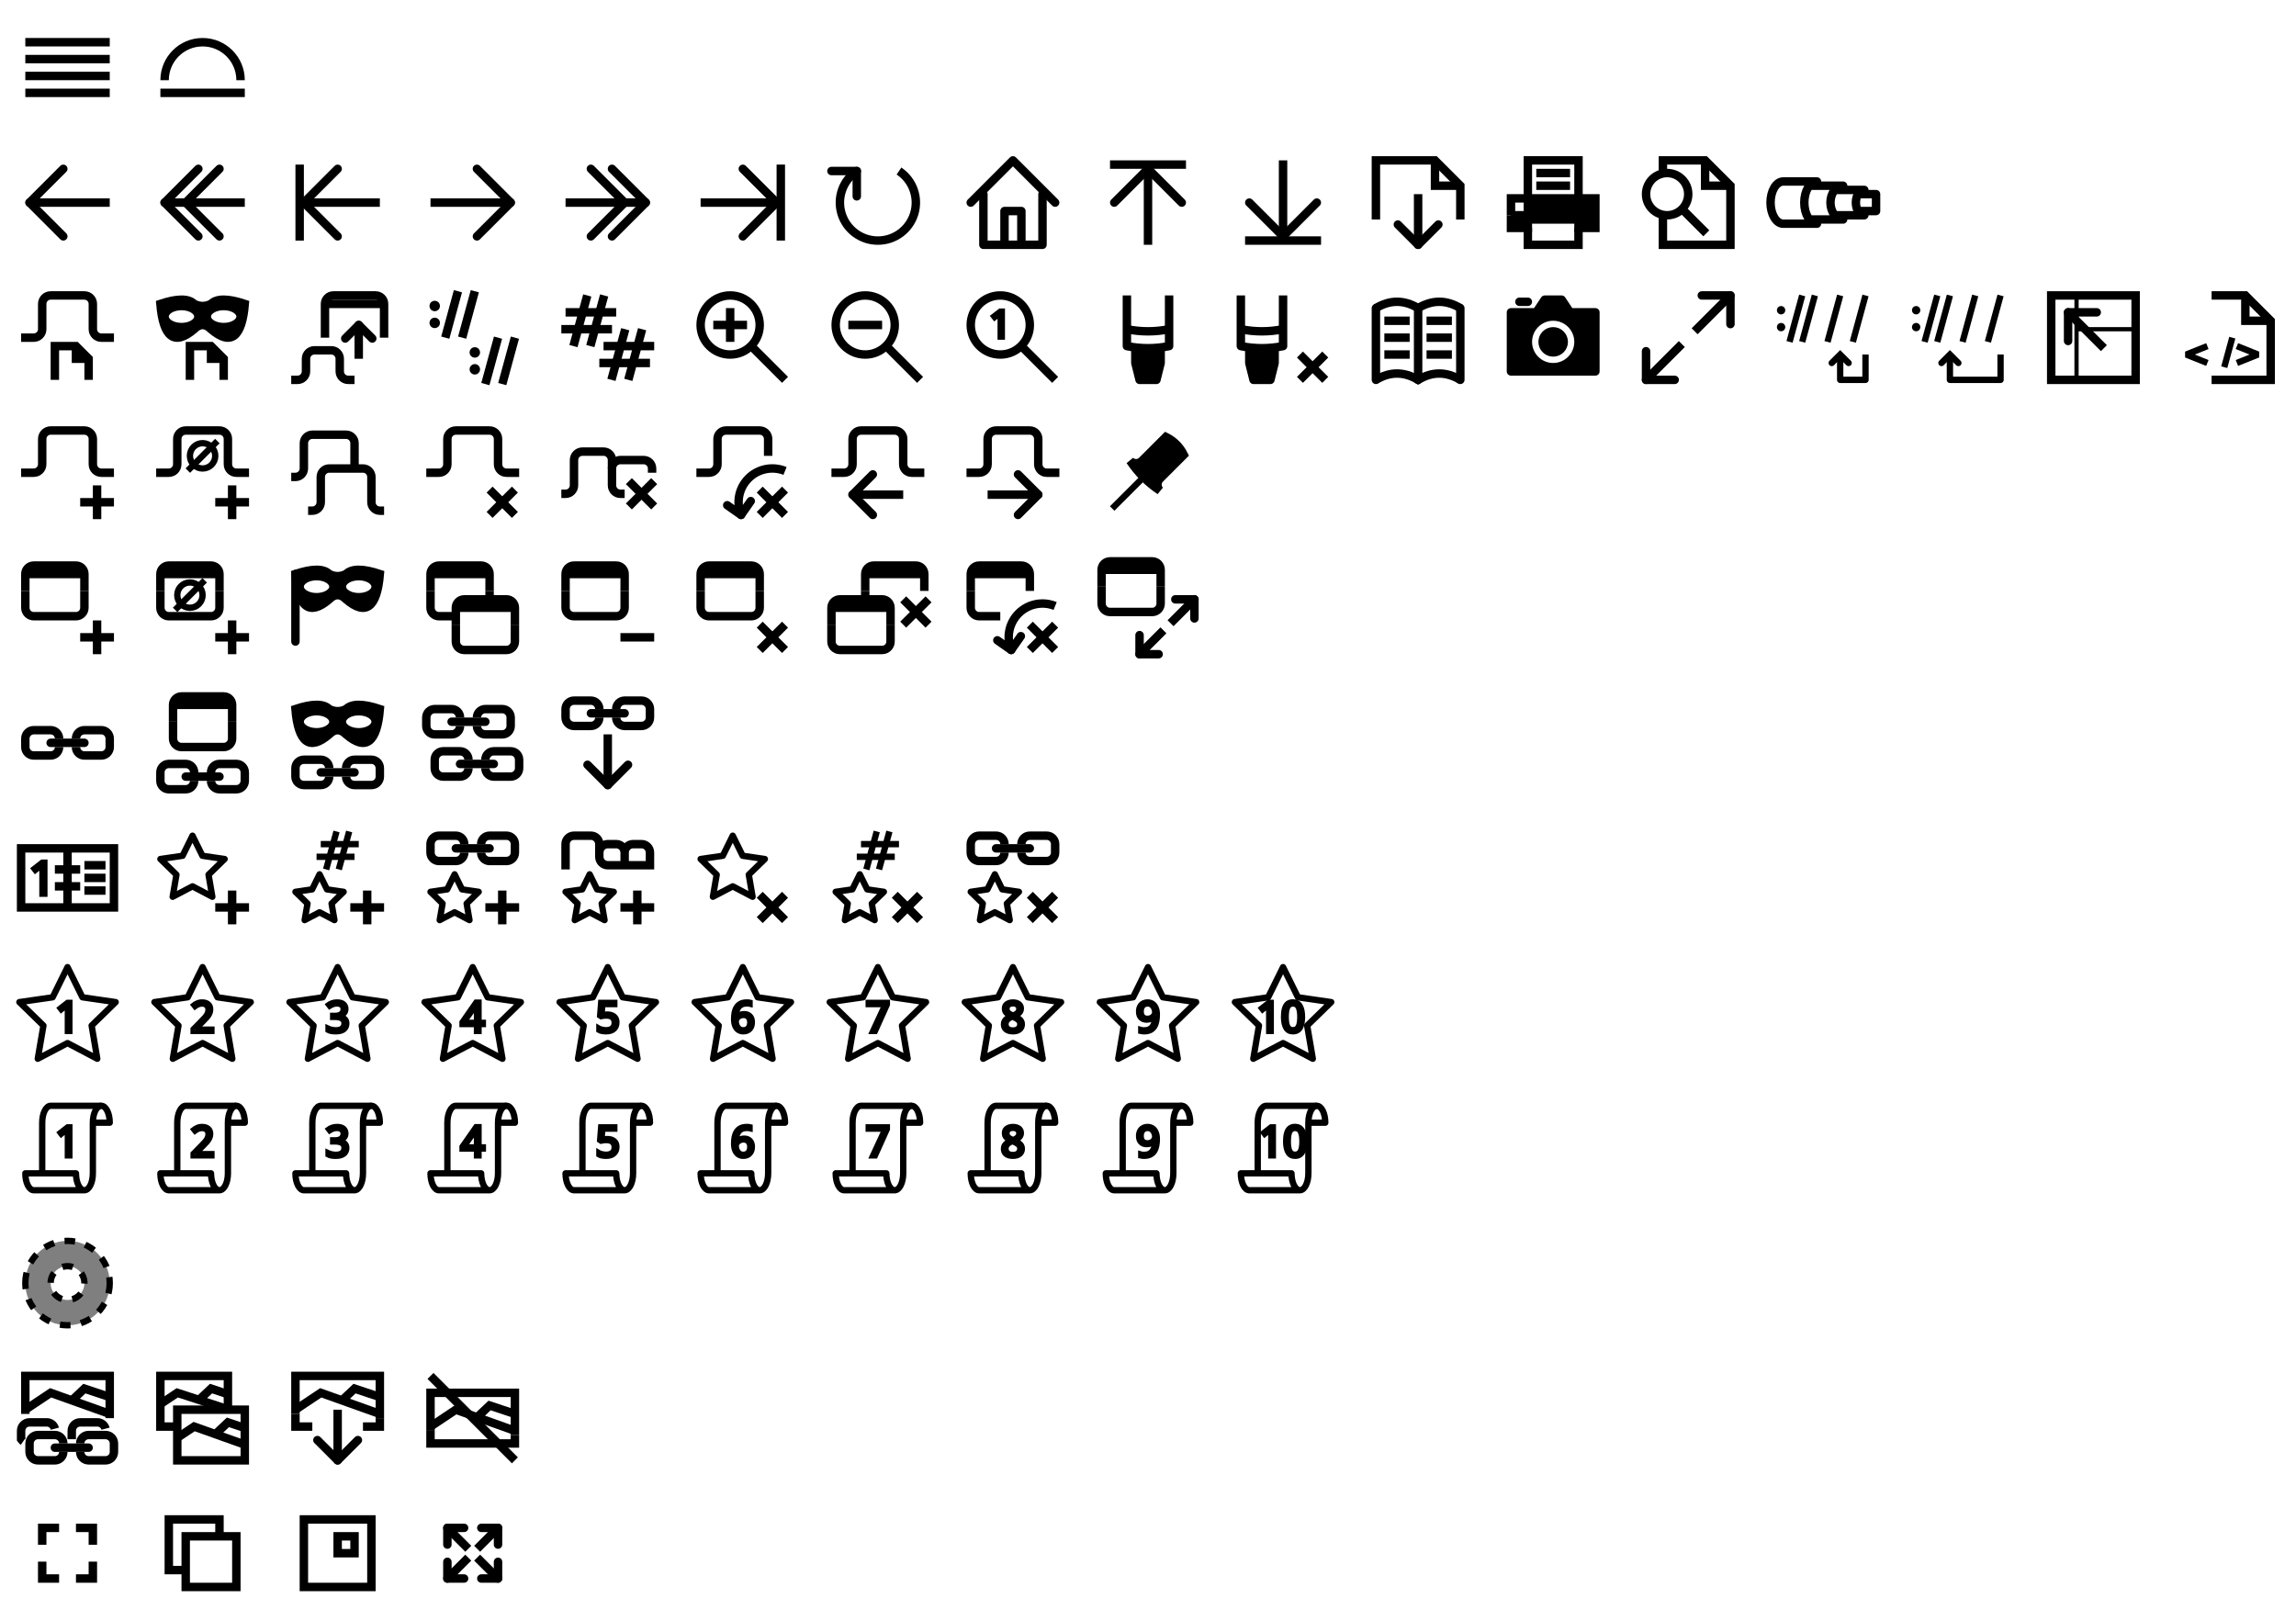
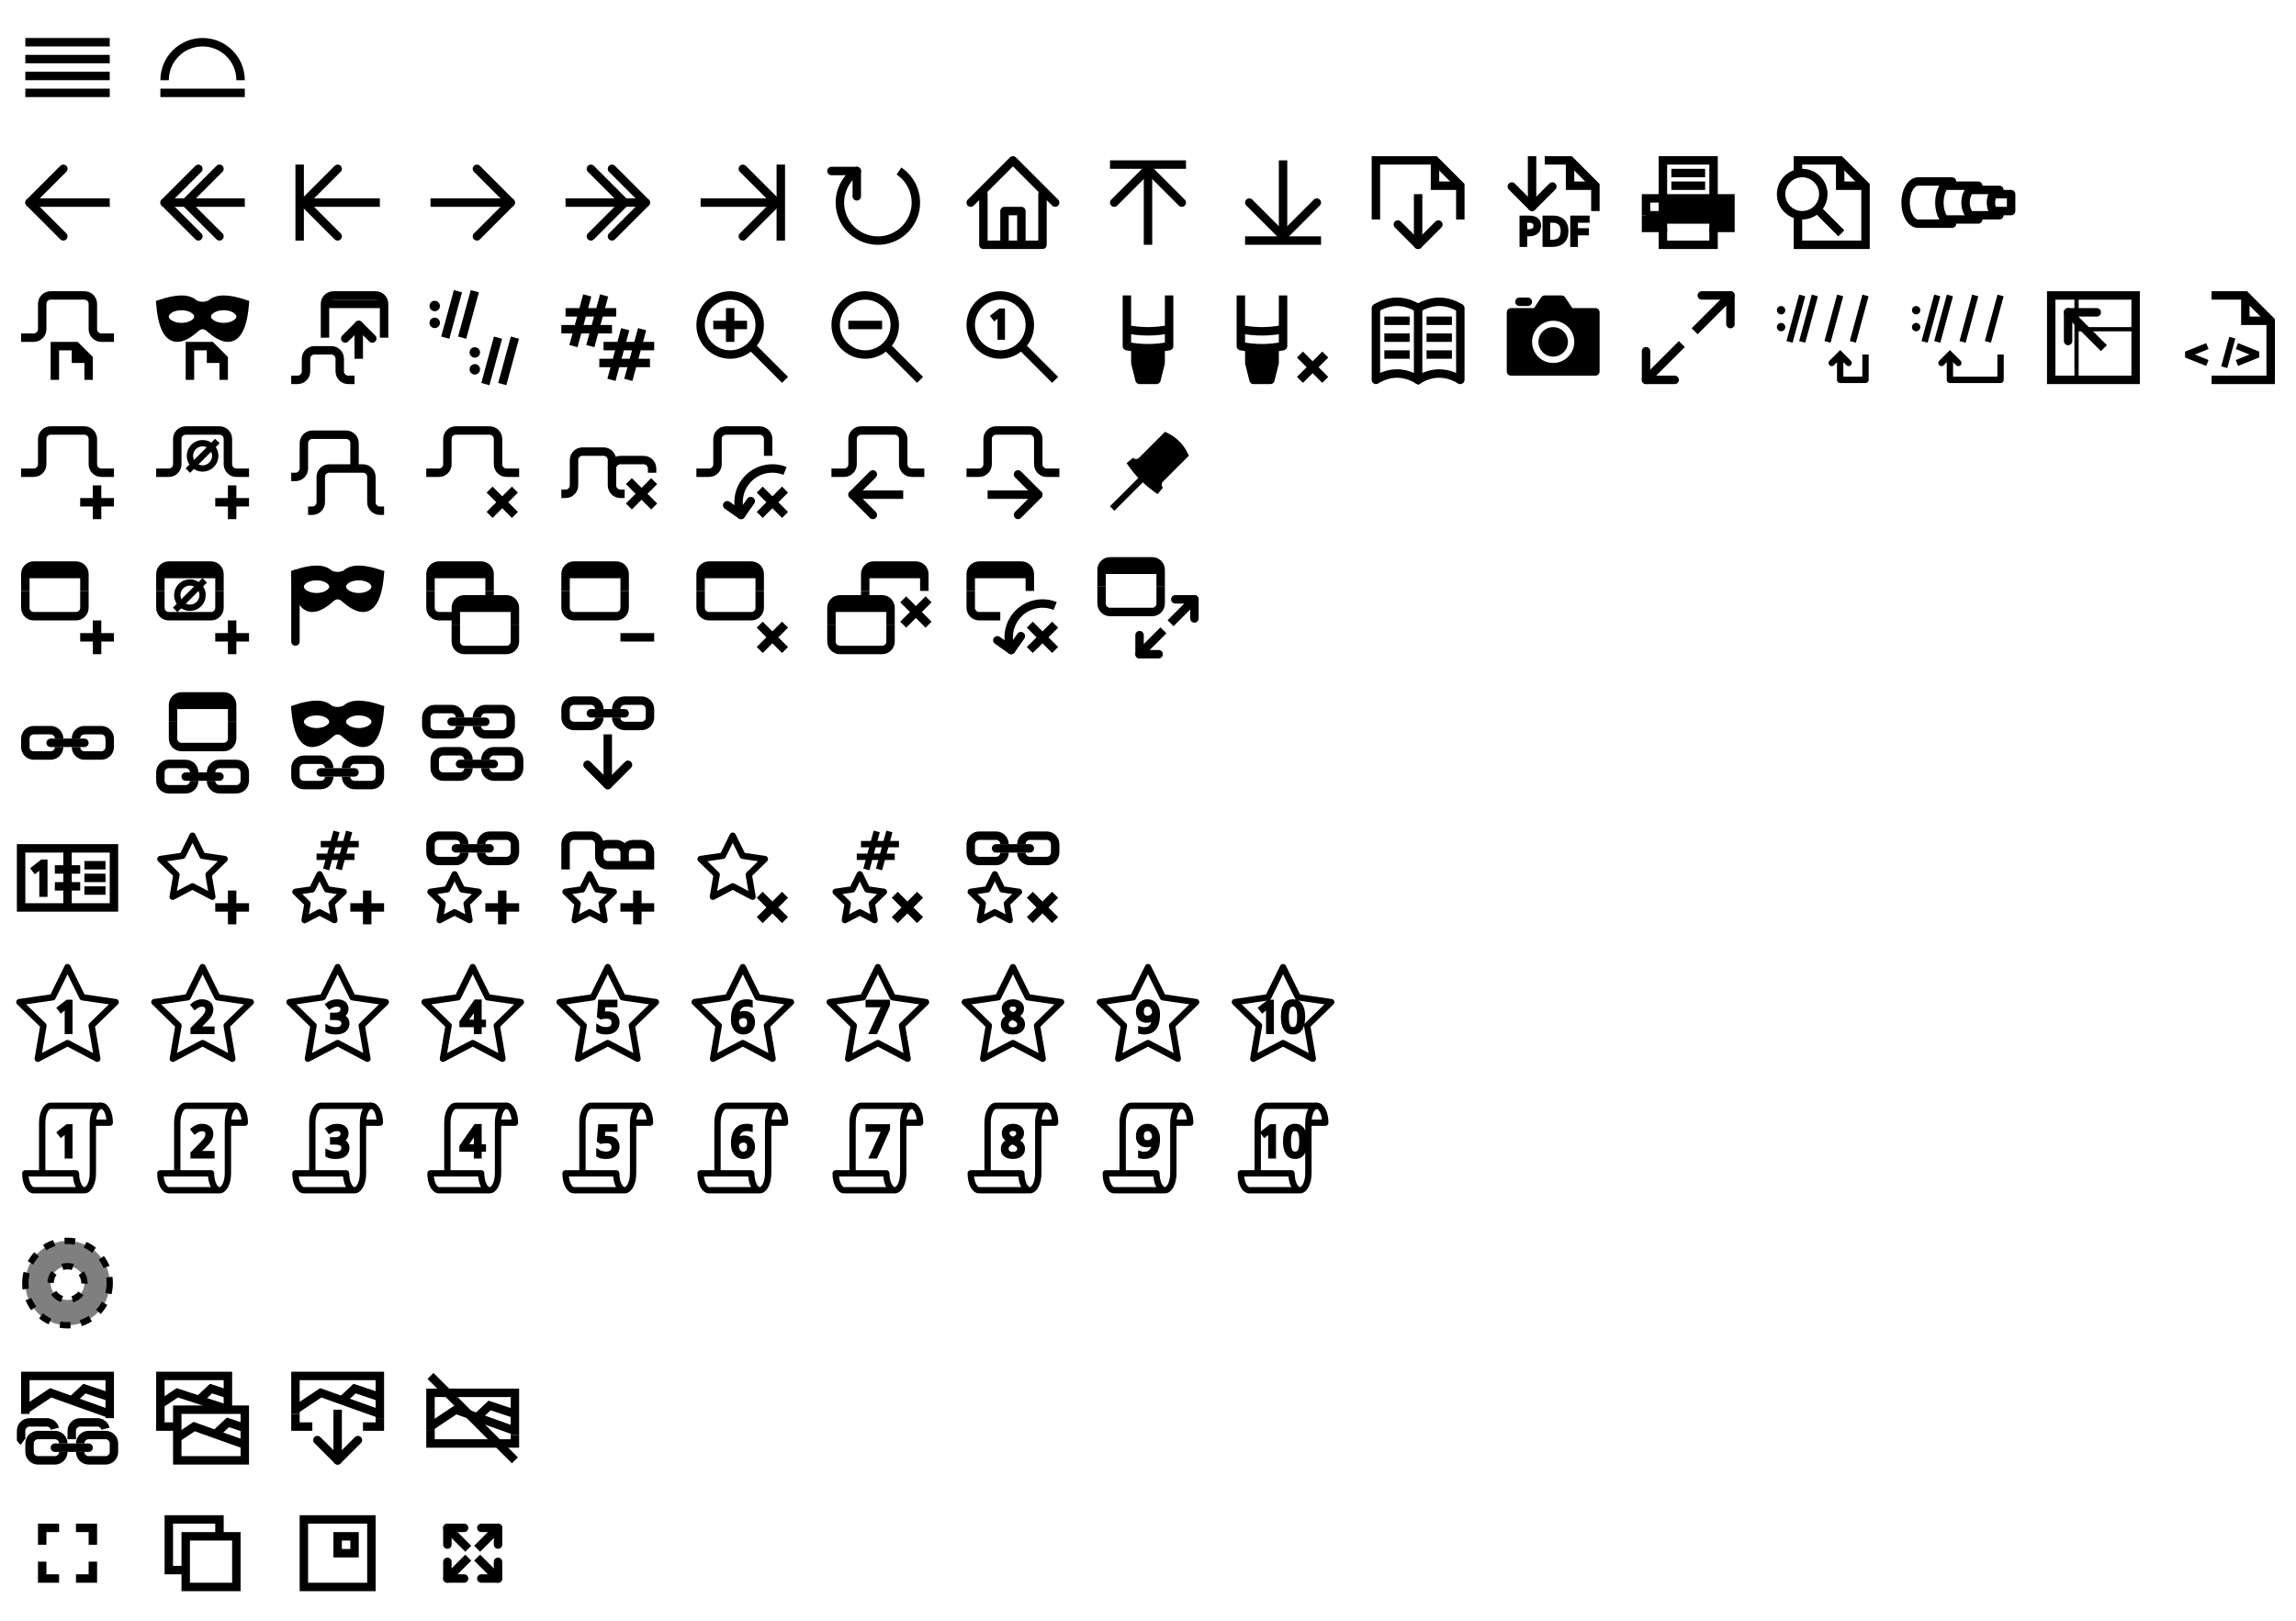
<svg xmlns="http://www.w3.org/2000/svg" version="1.1" width="544" height="384" stroke="black" stroke-width="2" fill="transparent">
  <defs>
    <g id="arrow">
      <line x1="1" y1="0" x2="20" y2="0" />
      <line x1="1" y1="0" x2="9" y2="-8" stroke-linecap="round" />
      <line x1="1" y1="0" x2="9" y2="8" stroke-linecap="round" />
    </g>
    <g id="arrowWithDoubleHead">
      <use href="#arrow" />
      <line x1="6" y1="0" x2="14" y2="-8" stroke-linecap="round" />
      <line x1="6" y1="0" x2="14" y2="8" stroke-linecap="round" />
    </g>
    <g id="arrowWithLimit">
      <line x1="2" y1="0" x2="20" y2="0" />
      <line x1="2" y1="0" x2="10" y2="-8" stroke-linecap="round" />
      <line x1="2" y1="0" x2="10" y2="8" stroke-linecap="round" />
      <line x1="1" y1="-9" x2="1" y2="9" />
    </g>
    <g id="smallArrow">
      <line x1="0" y1="0" x2="0" y2="12" />
      <line x1="0" y1="0" x2="4.8" y2="4.8" stroke-linecap="round" />
      <line x1="0" y1="0" x2="-4.8" y2="4.8" stroke-linecap="round" />
    </g>
    <g id="saveArrow">
      <use href="#smallArrow" transform="translate(16, 26) rotate(180)" />
    </g>
    <g id="tab">
      <path d="M 0 10 h 3 a 2 2 0 0 0 2 -2 v -6 a 2 2 0 0 1 2 -2 h 8                           a 2 2 0 0 1 2 2 v 6 a 2 2 0 0 0 2 2 h 3" />
    </g>
    <g id="tinyTopPage">
      <polyline points="12 26, 12 18, 17 18, 20 21, 20 26" />
      <polyline points="17 18, 17 21, 20 21" />
    </g>
    <g id="mask">
      <path d="M 7 11 a 4 2.5 0 1 0 8 0 a 4 2.5 0 1 0 -8 0                M 17 11 a 4 2.5 0 1 0 8 0 a 4 2.5 0 1 0 -8 0                M 6 8                Q 12 6 14 8 Q 16 9 18 8 Q 20 6 26 8                Q 25 20 18 14 Q 16 12 14 14 Q 7 20 6 8 Z" fill="black" />
    </g>
    <g id="smallerArrow">
      <line x1="0" y1="0" x2="0" y2="8" />
      <line x1="0" y1="0" x2="3.2" y2="3.2" stroke-linecap="round" />
      <line x1="0" y1="0" x2="-3.2" y2="3.2" stroke-linecap="round" />
    </g>
    <g id="slash">
      <line x1="0" y1="11" x2="3" y2="0" />
    </g>
    <g id="url">
      <circle cx="1" cy="3.5" r="0.5" fill="black" stroke-width="1.5" />
      <circle cx="1" cy="7.5" r="0.5" fill="black" stroke-width="1.5" />
      <use href="#slash" x="3.5" y="0" />
      <use href="#slash" x="7.5" y="0" />
    </g>
    <g id="hashSign">
      <line x1="2.87" y1="12" x2="6.14" y2="0" />
      <line x1="6.87" y1="12" x2="10.14" y2="0" />
      <line x1="1" y1="4" x2="13" y2="4" />
      <line x1="0" y1="8" x2="12" y2="8" />
    </g>
    <g id="magnifyingGlass">
      <circle cx="13" cy="13" r="7" />
      <line x1="17.95" y1="17.95" x2="26" y2="26" />
    </g>
    <g id="plusSign">
      <line x1="4" y1="0" x2="4" y2="8" />
      <line x1="0" y1="4" x2="8" y2="4" />
    </g>
    <g id="minusSign">
      <line x1="0" y1="0" x2="8" y2="0" />
    </g>
    <g id="highlighter">
      <path d="M 11 6 v 12 Q 16 19 21 18 v -12" stroke-linejoin="round" />
      <path d="M 11 14 Q 16 15 21 14" />
      <path d="M 13 19 v 3 l 1 4 h 4 l 1 -4 v -3 Z" fill="black" stroke-linejoin="round" />
    </g>
    <g id="crossSign">
      <line x1="0" y1="0" x2="6" y2="6" />
      <line x1="0" y1="6" x2="6" y2="0" />
    </g>
    <g id="thinnerSlash">
      <line x1="0" y1="11" x2="3" y2="0" stroke-width="1.5" />
    </g>
    <g id="urlWithPath">
      <circle cx="6" cy="9.5" r="0.5" fill="black" stroke-width="1" />
      <circle cx="6" cy="13.5" r="0.5" fill="black" stroke-width="1" />
      <use href="#thinnerSlash" x="8" y="6" />
      <use href="#thinnerSlash" x="11" y="6" />
      <use href="#thinnerSlash" x="17" y="6" />
      <use href="#thinnerSlash" x="23" y="6" />
    </g>
    <g id="pageWithoutLeftBorder">
      <polyline points="0 0, 8 0, 14 6, 14 20, 0 20" />
      <polyline points="8 0, 8 6, 14 6" />
    </g>
    <g id="emptySign">
      <circle cx="4" cy="4" r="3" stroke-width="1.5" />
      <line x1="0.5" y1="7.5" x2="7.5" y2="0.5" stroke-width="1.5" />
    </g>
    <g id="undoCloseSign">
      <path d="M 26 15.58 A 8 8 0 0 0 15.58 26" />
      <g transform="translate(15.58, 26) rotate(-145)">
        <line x1="0" y1="0" x2="4" y2="0" stroke-linecap="round" />
        <line x1="0" y1="0" x2="0" y2="4" stroke-linecap="round" />
      </g>
      <use href="#crossSign" x="20" y="20" />
    </g>
    <g id="windowTopArea">
      <path d="M 0 6 v -4 a 2 2 0 0 1 2 -2 h 10 a 2 2 0 0 1 2 2 v 4                M 0 2 h 14" />
    </g>
    <g id="window">
      <use href="#windowTopArea" />
      <path d="M 0 6 v 4 a 2 2 0 0 0 2 2 h 10 a 2 2 0 0 0 2 -2 v -4" />
    </g>
    <g id="link">
      <path d="M 8 4 A 2 2 0 0 1 6 6 h -4 A 2 2 0 0 1 0 4 v -2                      A 2 2 0 0 1 2 0 h 4 A 2 2 0 0 1 8 2" />
    </g>
    <g id="linkSign">
      <use href="#link" />
      <line x1="6" y1="3" x2="14" y2="3" stroke-linecap="round" />
      <use href="#link" x="-12" transform="rotate(180 4 3)" />
    </g>
    <g id="smallStar">
      <polygon points="13.61 6.00, 11.26 10.76, 6.00 11.53, 9.81 15.24,                        8.91 20.47, 13.61 18.00, 18.31 20.47, 17.41 15.24,                        21.22 11.53, 15.96 10.76" stroke-linejoin="round" stroke-width="1.5" />
    </g>
    <g id="smallHashSign">
      <line x1="2.27" y1="9" x2="4.73" y2="0" stroke-width="1.5" />
      <line x1="5.27" y1="9" x2="7.73" y2="0" stroke-width="1.5" />
      <line x1="1" y1="3" x2="10" y2="3" stroke-width="1.5" />
      <line x1="0" y1="6" x2="9" y2="6" stroke-width="1.5" />
    </g>
    <g id="tinyStar">
      <polygon points="11.71 15.15, 9.95 18.72, 6.00 19.30, 8.86 22.08,                        8.18 26.00, 11.71 24.15, 15.24 26.00, 14.56 22.08,                        17.42 19.30, 13.47 18.72" stroke-linejoin="round" stroke-width="1.5" />
    </g>
    <g id="star">
      <polygon points="16.00 5.14, 12.47 12.29, 4.59 13.43, 10.29 18.99,                        8.95 26.85, 16.00 23.14, 23.05 26.85, 21.71 18.99,                        27.41 13.43, 19.53 12.29" stroke-linejoin="round" stroke-width="1.5" />
    </g>
    <g id="script">
      <path d="M 22 10 h 4 a 2 4 0 0 0 -4 0 v 12 a 2 4 0 0 1 -4 0 h -12                                                  a 2 4 0 0 0 2 4 h 12" stroke-width="1.5" stroke-linejoin="round" />
      <path d="M 10 22 v -12 a 2 4 0 0 1 2 -4 h 12" stroke-width="1.5" />
    </g>
    <g id="pictureWithTopFrame">
      <polyline points="6 15, 6 6, 26 6, 26 16" />
      <polyline points="6 14, 12 10, 26 15" />
      <polyline points="17 11.83, 20 9, 26 11" />
    </g>
    <g id="tinyArrow">
      <line x1="0" y1="0" x2="7" y2="0" />
      <line x1="0" y1="0" x2="2.8" y2="-2.8" stroke-linecap="round" />
      <line x1="0" y1="0" x2="2.8" y2="2.8" stroke-linecap="round" />
    </g>
  </defs>
  <g>
    <line x1="6" y1="10" x2="26" y2="10" />
    <line x1="6" y1="14" x2="26" y2="14" />
    <line x1="6" y1="18" x2="26" y2="18" />
    <line x1="6" y1="22" x2="26" y2="22" />
  </g>
  <g transform="translate(32, 0)">
    <path d="M 7 19 A 9 9 0 1 1 25 19" />
    <line x1="6" y1="22" x2="26" y2="22" />
  </g>
  <g transform="translate(0, 32)">
    <use href="#arrow" x="6" y="16" />
  </g>
  <g transform="translate(32, 32)">
    <use href="#arrowWithDoubleHead" x="6" y="16" />
  </g>
  <g transform="translate(64, 32)">
    <use href="#arrowWithLimit" x="6" y="16" />
  </g>
  <g transform="translate(96, 32)">
    <use href="#arrow" transform="translate(26, 16) rotate(180)" />
  </g>
  <g transform="translate(128, 32)">
    <use href="#arrowWithDoubleHead" transform="translate(26, 16) rotate(180)" />
  </g>
  <g transform="translate(160, 32)">
    <use href="#arrowWithLimit" transform="translate(26, 16) rotate(180)" />
  </g>
  <g transform="translate(192, 32)">
    <path d="M 21 8.52 A 9 9 0 1 1 11 8.52" />
    <line x1="5" y1="8.52" x2="11" y2="8.52" stroke-linecap="round" />
    <line x1="11" y1="14.52" x2="11" y2="8.52" stroke-linecap="round" />
  </g>
  <g transform="translate(224, 32)">
    <polyline points="6 16, 16 6, 26 16" stroke-linecap="round" stroke-linejoin="round" />
    <polyline points="9 14, 9 26, 23 26, 23 14" stroke-linecap="round" stroke-linejoin="round" />
    <polyline points="14 26, 14 18, 18 18, 18 26" stroke-linejoin="round" />
  </g>
  <g transform="translate(256, 32)">
    <use href="#arrowWithLimit" transform="translate(16, 6) rotate(90)" />
  </g>
  <g transform="translate(288, 32)">
    <use href="#arrowWithLimit" transform="translate(16, 26) rotate(-90)" />
  </g>
  <g transform="translate(320, 32)">
    <polyline points="6 20, 6 6, 20 6, 26 12, 26 20" />
    <polyline points="20 6, 20 12, 26 12" />
    <use href="#saveArrow" />
  </g>
  <g transform="translate(352, 32)">
+     <polyline points="14 6, 20 6, 26 12, 26 18" />
+     <polyline points="20 6, 20 12, 26 12" />
+     <use href="#saveArrow" transform="translate(-5, -9)" />
+     <text x="16" y="26" text-anchor="middle" font-family="sans-serif" font-size="9" stroke-width="1">PDF</text>
+   </g>
+   <g transform="translate(384, 32)">
    <polyline points="10 16, 10 6, 22 6, 22 16" />
    <line x1="12" y1="9" x2="20" y2="9" />
    <line x1="12" y1="12" x2="20" y2="12" />
    <polyline points="6 19, 6 15, 10 15" />
    <path d="M 6 19 h 4 v -4 h 16 v 7 h -4 v -2 h -12 v 2 h -4 v -3" fill="black" />
    <polyline points="10 22, 10 26, 22 26, 22 22" />
  </g>
-   <g transform="translate(384, 32)">
+   <g transform="translate(416, 32)">
    <polyline points="10 9.1, 10 6, 20 6, 26 12, 26 26, 10 26, 10 18.9" />
    <polyline points="20 6, 20 12, 26 12" />
    <circle cx="11" cy="14" r="5" />
    <line x1="14.54" y1="17.54" x2="20.28" y2="23.28" />
  </g>
-   <g transform="translate(416, 32)">
+   <g transform="translate(448, 32)">
    <path d="M 6.5 11 a 3 5 0 0 0 0 10 h 8 a 3 5 0 0 1 0 -10 h -8              M 12.7 12 h 8 a 3 4 0 0 0 0 8 h -8              M 18.72 19 h 7 a 2 3 0 0 1 0 -6 h -7              M 24.23 14 h 4.27 v 4 h -4.27" stroke-linejoin="round" />
  </g>
  <g transform="translate(0, 64)">
    <use href="#tab" x="5" y="6" />
    <use href="#tinyTopPage" x="1" />
  </g>
  <g transform="translate(32, 64)">
    <use href="#mask" />
    <use href="#tinyTopPage" x="1" />
  </g>
  <g transform="translate(64, 64)">
    <path d="M 13 16 v -8 a 2 2 0 0 1 2 -2 h 10 a 2 2 0 0 1 2 2 v 8" />
    <line x1="13" y1="8" x2="27" y2="8" />
    <use href="#smallerArrow" transform="translate(21, 13)" />
    <path d="M 5 26 h 1.5 a 2 2 0 0 0 2 -2 v -3 a 2 2 0 0 1 2 -2 h 4                           a 2 2 0 0 1 2 2 v 3 a 2 2 0 0 0 2 2 h 1.5" />
  </g>
  <g transform="translate(96, 64)">
    <use href="#url" x="6" y="5" />
    <use href="#url" x="15.5" y="16" />
  </g>
  <g transform="translate(128, 64)">
    <use href="#hashSign" x="5" y="6" />
    <use href="#hashSign" x="14" y="14" />
  </g>
  <g transform="translate(160, 64)">
    <use href="#magnifyingGlass" />
    <use href="#plusSign" x="9" y="9" />
  </g>
  <g transform="translate(192, 64)">
    <use href="#magnifyingGlass" />
    <use href="#minusSign" x="9" y="13" />
  </g>
  <g transform="translate(224, 64)">
    <use href="#magnifyingGlass" />
    <text x="13" y="16" text-anchor="middle" font-family="sans-serif" font-size="9" stroke-width="1">1</text>
  </g>
  <use href="#highlighter" x="256" y="64" />
  <g transform="translate(288, 64)">
    <use href="#highlighter" transform="translate(-5, 0)" />
    <use href="#crossSign" x="20" y="20" />
  </g>
  <g transform="translate(320, 64)">
    <line x1="6" y1="9" x2="6" y2="26" stroke-linecap="round" />
    <line x1="16" y1="9" x2="16" y2="26" stroke-linecap="round" />
    <line x1="26" y1="9" x2="26" y2="26" stroke-linecap="round" />
    <path d="M 6 9 Q 11 6 16 9 Q 21 6 26 9" />
    <path d="M 6 26 Q 11 23 16 26 Q 21 23 26 26" />
    <line x1="8" y1="12" x2="14" y2="12" />
    <line x1="18" y1="12" x2="24" y2="12" />
    <line x1="8" y1="16" x2="14" y2="16" />
    <line x1="18" y1="16" x2="24" y2="16" />
    <line x1="8" y1="20" x2="14" y2="20" />
    <line x1="18" y1="20" x2="24" y2="20" />
  </g>
  <g transform="translate(352, 64)">
    <path d="M 6 10 h 6 l 2 -3 h 4 l 2 3 h 6 v 14 h -20 v -7 M 10 17              A 6 6 0 1 0 22 17 A 6 6 0 1 0 10 17 M 13.5 17              A 2.5 2.5 0 1 0 18.5 17 A 2.5 2.5 0 1 0 13.5 17 M 6 17 v -7 Z" fill="black" stroke-linejoin="round" />
    <line x1="8" y1="7.5" x2="10" y2="7.5" stroke-linecap="round" />
  </g>
  <g transform="translate(384, 64)">
    <use href="#smallArrow" transform="translate(26, 6) rotate(45)" />
    <use href="#smallArrow" transform="translate(6, 26) rotate(-135)" />
  </g>
  <g transform="translate(416, 64)">
    <use href="#urlWithPath" />
    <path d="M 26 20 v 6 h -6 v -6" stroke-linejoin="round" stroke-width="1.5" />
    <path d="M 18 22 L 20 20 L 22 22" stroke-linecap="round" stroke-width="1.5" />
  </g>
  <g transform="translate(448, 64)">
    <use href="#urlWithPath" />
    <path d="M 26 20 v 6 h -12 v -6" stroke-linejoin="round" stroke-width="1.5" />
    <path d="M 12 22 L 14 20 L 16 22" stroke-linecap="round" stroke-width="1.5" />
  </g>
  <g transform="translate(480, 64)">
    <polygon points="6 6, 26 6, 26 26, 6 26" />
    <line x1="12" y1="6" x2="12" y2="26" stroke-width="1" />
    <line x1="12" y1="14" x2="26" y2="14" stroke-width="1" />
    <use href="#smallArrow" transform="translate(10, 10) rotate(-45)" />
  </g>
  <g transform="translate(512, 64)">
    <use href="#pageWithoutLeftBorder" x="12" y="6" />
    <polyline points="11 18, 6 20, 11 22" stroke-linejoin="bevel" stroke-width="1.5" />
    <line x1="15" y1="23" x2="16.91" y2="16" stroke-width="1.5" />
    <polyline points="18 18, 23 20, 18 22" stroke-linejoin="bevel" stroke-width="1.5" />
  </g>
  <g transform="translate(0, 96)">
    <use href="#tab" x="5" y="6" />
    <use href="#plusSign" x="19" y="19" />
  </g>
  <g transform="translate(32, 96)">
    <use href="#tab" x="5" y="6" />
    <use href="#emptySign" x="12" y="8" />
    <use href="#plusSign" x="19" y="19" />
  </g>
  <g transform="translate(64, 96)">
    <path d="M 5 17 h 1 a 2 2 0 0 0 2 -2 v -6 a 2 2 0 0 1 2 -2 h 8                         a 2 2 0 0 1 2 2 v 6" />
    <path d="M 9 25 h 1 a 2 2 0 0 0 2 -2 v -6 a 2 2 0 0 1 2 -2 h 8                         a 2 2 0 0 1 2 2 v 6 a 2 2 0 0 0 2 2 h 1" />
  </g>
  <g transform="translate(96, 96)">
    <use href="#tab" x="5" y="6" />
    <use href="#crossSign" x="20" y="20" />
  </g>
  <g transform="translate(128, 96)">
    <path d="M 5 21 h 1 a 2 2 0 0 0 2 -2 v -6 a 2 2 0 0 1 2 -2 h 5                         a 2 2 0 0 1 2 2 v 6 a 2 2 0 0 0 2 2 h 1" />
    <path d="M 17 15 a 2 2 0 0 1 2 -2 h 5.5 a 2 2 0 0 1 2 2 v 1" />
    <use href="#crossSign" x="21" y="18" />
  </g>
  <g transform="translate(160, 96)">
    <path d="M 5 16 h 3 a 2 2 0 0 0 2 -2 v -6 a 2 2 0 0 1 2 -2 h 8                         a 2 2 0 0 1 2 2 v 4" />
    <use href="#undoCloseSign" />
  </g>
  <g transform="translate(192, 96)">
    <use href="#tab" x="5" y="6" />
    <use href="#smallArrow" transform="translate(10, 21.2) rotate(-90)" />
  </g>
  <g transform="translate(224, 96)">
    <use href="#tab" x="5" y="6" />
    <use href="#smallArrow" transform="translate(22, 21.2) rotate(90)" />
  </g>
  <g transform="translate(256, 96)">
    <g transform="translate(13, 6) rotate(45 3 10)">
      <path d="M 0 1 q 3 -1 6 0 v 8                a 2 2 0 0 0 2 2 q -5 1 -10 0 a 2 2 0 0 0 2 -2 Z" fill="black" />
      <path d="M 3 11 v 11" stroke-width="1.5" />
    </g>
  </g>
  <g transform="translate(0, 128)">
    <use href="#window" x="6" y="6" />
    <use href="#plusSign" x="19" y="19" />
  </g>
  <g transform="translate(32, 128)">
    <use href="#window" x="6" y="6" />
    <use href="#emptySign" x="9" y="9" />
    <use href="#plusSign" x="19" y="19" />
  </g>
  <g transform="translate(64, 128)">
    <use href="#mask" />
    <line x1="6" y1="8" x2="6" y2="24" stroke-linecap="round" />
  </g>
  <g transform="translate(96, 128)">
    <use href="#windowTopArea" x="6" y="6" />
    <path d="M 12 18 h -4 a 2 2 0 0 1 -2 -2 v -4 m 14 0 v 2" />
    <use href="#window" x="12" y="14" />
  </g>
  <g transform="translate(128, 128)">
    <use href="#window" x="6" y="6" />
    <use href="#minusSign" x="19" y="23" />
  </g>
  <g transform="translate(160, 128)">
    <use href="#window" x="6" y="6" />
    <use href="#crossSign" x="20" y="20" />
  </g>
  <g transform="translate(192, 128)">
    <use href="#windowTopArea" x="13" y="6" />
    <path d="M 13 14 v -2" />
    <use href="#crossSign" x="22" y="14" />
    <use href="#window" x="5" y="14" />
  </g>
  <g transform="translate(224, 128)">
    <use href="#windowTopArea" x="6" y="6" />
    <path d="M 13 18 h -5 a 2 2 0 0 1 -2 -2 v -4" />
    <use href="#undoCloseSign" />
  </g>
  <g transform="translate(256, 128)">
    <use href="#window" x="5" y="5" />
    <use href="#smallerArrow" transform="translate(27, 14) rotate(45)" />
    <use href="#smallerArrow" transform="translate(14, 27) rotate(-135)" />
  </g>
  <g transform="translate(0, 160)">
    <use href="#linkSign" x="6" y="13" />
  </g>
  <g transform="translate(32, 160)">
    <use href="#window" x="9" y="5" />
    <use href="#linkSign" x="6" y="21" />
  </g>
  <g transform="translate(64, 160)">
    <use href="#mask" />
    <use href="#linkSign" x="6" y="20" />
  </g>
  <g transform="translate(96, 160)">
    <use href="#linkSign" x="5" y="8" />
    <use href="#linkSign" x="7" y="18" />
  </g>
  <g transform="translate(128, 160)">
    <use href="#linkSign" x="6" y="6" />
    <use href="#saveArrow" />
  </g>
  <g transform="translate(0, 192)">
    <path d="M 5 9 h 22 v 14 h -22 Z M 16 9 v 14 M 13 14 h 6 M 13 18 h 6" />
    <text x="10" y="20" text-anchor="middle" font-family="sans-serif" font-size="11" stroke-width="1">1</text>
    <path d="M 20 13 h 5 M 20 16 h 5 M 20 19 h 5" />
  </g>
  <g transform="translate(32, 192)">
    <use href="#smallStar" />
    <use href="#plusSign" x="19" y="19" />
  </g>
  <g transform="translate(64, 192)">
    <use href="#smallHashSign" x="11" y="5" />
    <use href="#tinyStar" />
    <use href="#plusSign" x="19" y="19" />
  </g>
  <g transform="translate(96, 192)">
    <use href="#linkSign" x="6" y="6" />
    <use href="#tinyStar" />
    <use href="#plusSign" x="19" y="19" />
  </g>
  <g transform="translate(128, 192)">
    <path d="M 6 14 v -6 a 2 2 0 0 1 2 -2 h 4                     a 2 2 0 0 1 2 2 v 3 a 2 2 0 0 0 2 2 h 11              M 14 10 a 2 2 0 0 1 2 -2 h 2 a 2 2 0 0 1 2 2 v 3              M 20 10 a 2 2 0 0 1 2 -2 h 2 a 2 2 0 0 1 2 2 v 3" />
    <use href="#tinyStar" />
    <use href="#plusSign" x="19" y="19" />
  </g>
  <g transform="translate(160, 192)">
    <use href="#smallStar" />
    <use href="#crossSign" x="20" y="20" />
  </g>
  <g transform="translate(192, 192)">
    <use href="#smallHashSign" x="11" y="5" />
    <use href="#tinyStar" />
    <use href="#crossSign" x="20" y="20" />
  </g>
  <g transform="translate(224, 192)">
    <use href="#linkSign" x="6" y="6" />
    <use href="#tinyStar" />
    <use href="#crossSign" x="20" y="20" />
  </g>
  <g transform="translate(0, 224)">
    <use href="#star" />
    <text x="16" y="20.5" text-anchor="middle" font-family="sans-serif" font-size="10" stroke-width="1">1</text>
  </g>
  <g transform="translate(32, 224)">
    <use href="#star" />
    <text x="16" y="20.5" text-anchor="middle" font-family="sans-serif" font-size="10" stroke-width="1">2</text>
  </g>
  <g transform="translate(64, 224)">
    <use href="#star" />
    <text x="16" y="20.5" text-anchor="middle" font-family="sans-serif" font-size="10" stroke-width="1">3</text>
  </g>
  <g transform="translate(96, 224)">
    <use href="#star" />
    <text x="16" y="20.5" text-anchor="middle" font-family="sans-serif" font-size="10" stroke-width="1">4</text>
  </g>
  <g transform="translate(128, 224)">
    <use href="#star" />
    <text x="16" y="20.5" text-anchor="middle" font-family="sans-serif" font-size="10" stroke-width="1">5</text>
  </g>
  <g transform="translate(160, 224)">
    <use href="#star" />
    <text x="16" y="20.5" text-anchor="middle" font-family="sans-serif" font-size="10" stroke-width="1">6</text>
  </g>
  <g transform="translate(192, 224)">
    <use href="#star" />
    <text x="16" y="20.5" text-anchor="middle" font-family="sans-serif" font-size="10" stroke-width="1">7</text>
  </g>
  <g transform="translate(224, 224)">
    <use href="#star" />
    <text x="16" y="20.5" text-anchor="middle" font-family="sans-serif" font-size="10" stroke-width="1">8</text>
  </g>
  <g transform="translate(256, 224)">
    <use href="#star" />
    <text x="16" y="20.5" text-anchor="middle" font-family="sans-serif" font-size="10" stroke-width="1">9</text>
  </g>
  <g transform="translate(288, 224)">
    <use href="#star" />
    <text x="15.5" y="20.5" text-anchor="middle" font-family="sans-serif" font-size="10" stroke-width="1">10</text>
  </g>
  <g transform="translate(0, 256)">
    <use href="#script" />
    <text x="16" y="18" text-anchor="middle" font-family="sans-serif" font-size="10" stroke-width="1">1</text>
  </g>
  <g transform="translate(32, 256)">
    <use href="#script" />
    <text x="16" y="18" text-anchor="middle" font-family="sans-serif" font-size="10" stroke-width="1">2</text>
  </g>
  <g transform="translate(64, 256)">
    <use href="#script" />
    <text x="16" y="18" text-anchor="middle" font-family="sans-serif" font-size="10" stroke-width="1">3</text>
  </g>
  <g transform="translate(96, 256)">
    <use href="#script" />
    <text x="16" y="18" text-anchor="middle" font-family="sans-serif" font-size="10" stroke-width="1">4</text>
  </g>
  <g transform="translate(128, 256)">
    <use href="#script" />
    <text x="16" y="18" text-anchor="middle" font-family="sans-serif" font-size="10" stroke-width="1">5</text>
  </g>
  <g transform="translate(160, 256)">
    <use href="#script" />
    <text x="16" y="18" text-anchor="middle" font-family="sans-serif" font-size="10" stroke-width="1">6</text>
  </g>
  <g transform="translate(192, 256)">
    <use href="#script" />
    <text x="16" y="18" text-anchor="middle" font-family="sans-serif" font-size="10" stroke-width="1">7</text>
  </g>
  <g transform="translate(224, 256)">
    <use href="#script" />
    <text x="16" y="18" text-anchor="middle" font-family="sans-serif" font-size="10" stroke-width="1">8</text>
  </g>
  <g transform="translate(256, 256)">
    <use href="#script" />
    <text x="16" y="18" text-anchor="middle" font-family="sans-serif" font-size="10" stroke-width="1">9</text>
  </g>
  <g transform="translate(288, 256)">
    <use href="#script" />
    <text x="16" y="18" text-anchor="middle" font-family="sans-serif" font-size="10" stroke-width="1">10</text>
  </g>
  <g transform="translate(0, 288)">
    <path d="M 6 16 a 10 10 0 0 1 20 0              M 20 16 a 4 4 0 0 0 -8 0 a 4 4 0 0 0 8 0              M 26 16 a 10 10 0 0 1 -20 0" fill="black" fill-opacity="0.5" stroke-width="1.5" stroke-dasharray="2.5 2.5" />
  </g>
  <g transform="translate(0, 320)">
    <use href="#pictureWithTopFrame" />
    <path d="M 5.5 21.5 A 2 2 0 0 1 5 21 v -2 A 2 2 0 0 1 7 17 h 4                         A 2 2 0 0 1 13 18.5" />
    <path d="M 17 21 v -2 A 2 2 0 0 1 19 17 h 4 A 2 2 0 0 1 25 18.5" />
    <use href="#linkSign" x="7" y="20" />
  </g>
  <g transform="translate(32, 320)">
    <polyline points="10 18, 6 18, 6 6, 22 6, 22 14" />
    <polyline points="6 12.67, 10 10, 22.28 14" />
    <polyline points="15 11.83, 18 9, 22 10.33" />
    <polygon points="10 26, 10 14, 26 14, 26 26" />
    <polyline points="10 20.66, 14 18, 26 22.28" />
    <polyline points="19 19.83, 22 17, 26 18.34" />
  </g>
  <g transform="translate(64, 320)">
    <use href="#pictureWithTopFrame" />
    <polyline points="6 15, 6 18, 10 18" />
    <polyline points="26 16, 26 18, 22 18" />
    <use href="#saveArrow" />
  </g>
  <g transform="translate(96, 320)">
    <use href="#pictureWithTopFrame" y="4" />
    <polyline points="6 15, 6 18, 26 18, 26 16" transform="translate(0, 4)" />
    <line x1="6" y1="6" x2="26" y2="26" />
  </g>
  <g transform="translate(0, 352)">
    <path d="M 10 14 v -4 h 4 m 4 0 h 4 v 4 m 0 4 v 4 h -4 m -4 0 h -4 v -4" />
  </g>
  <g transform="translate(32, 352)">
    <path d="M 12 20 h -4 v -12 h 12 v 4 M 12 12 h 12 v 12 h -12 Z" />
  </g>
  <g transform="translate(64, 352)">
    <path d="M 8 8 h 16 v 16 h -16 Z M 16 12 h 4 v 4 h -4 Z" />
  </g>
  <g transform="translate(96, 352)">
    <use href="#tinyArrow" transform="translate(10, 10) rotate(45)" />
    <use href="#tinyArrow" transform="translate(22, 10) rotate(135)" />
    <use href="#tinyArrow" transform="translate(22, 22) rotate(-135)" />
    <use href="#tinyArrow" transform="translate(10, 22) rotate(-45)" />
  </g>
</svg>
